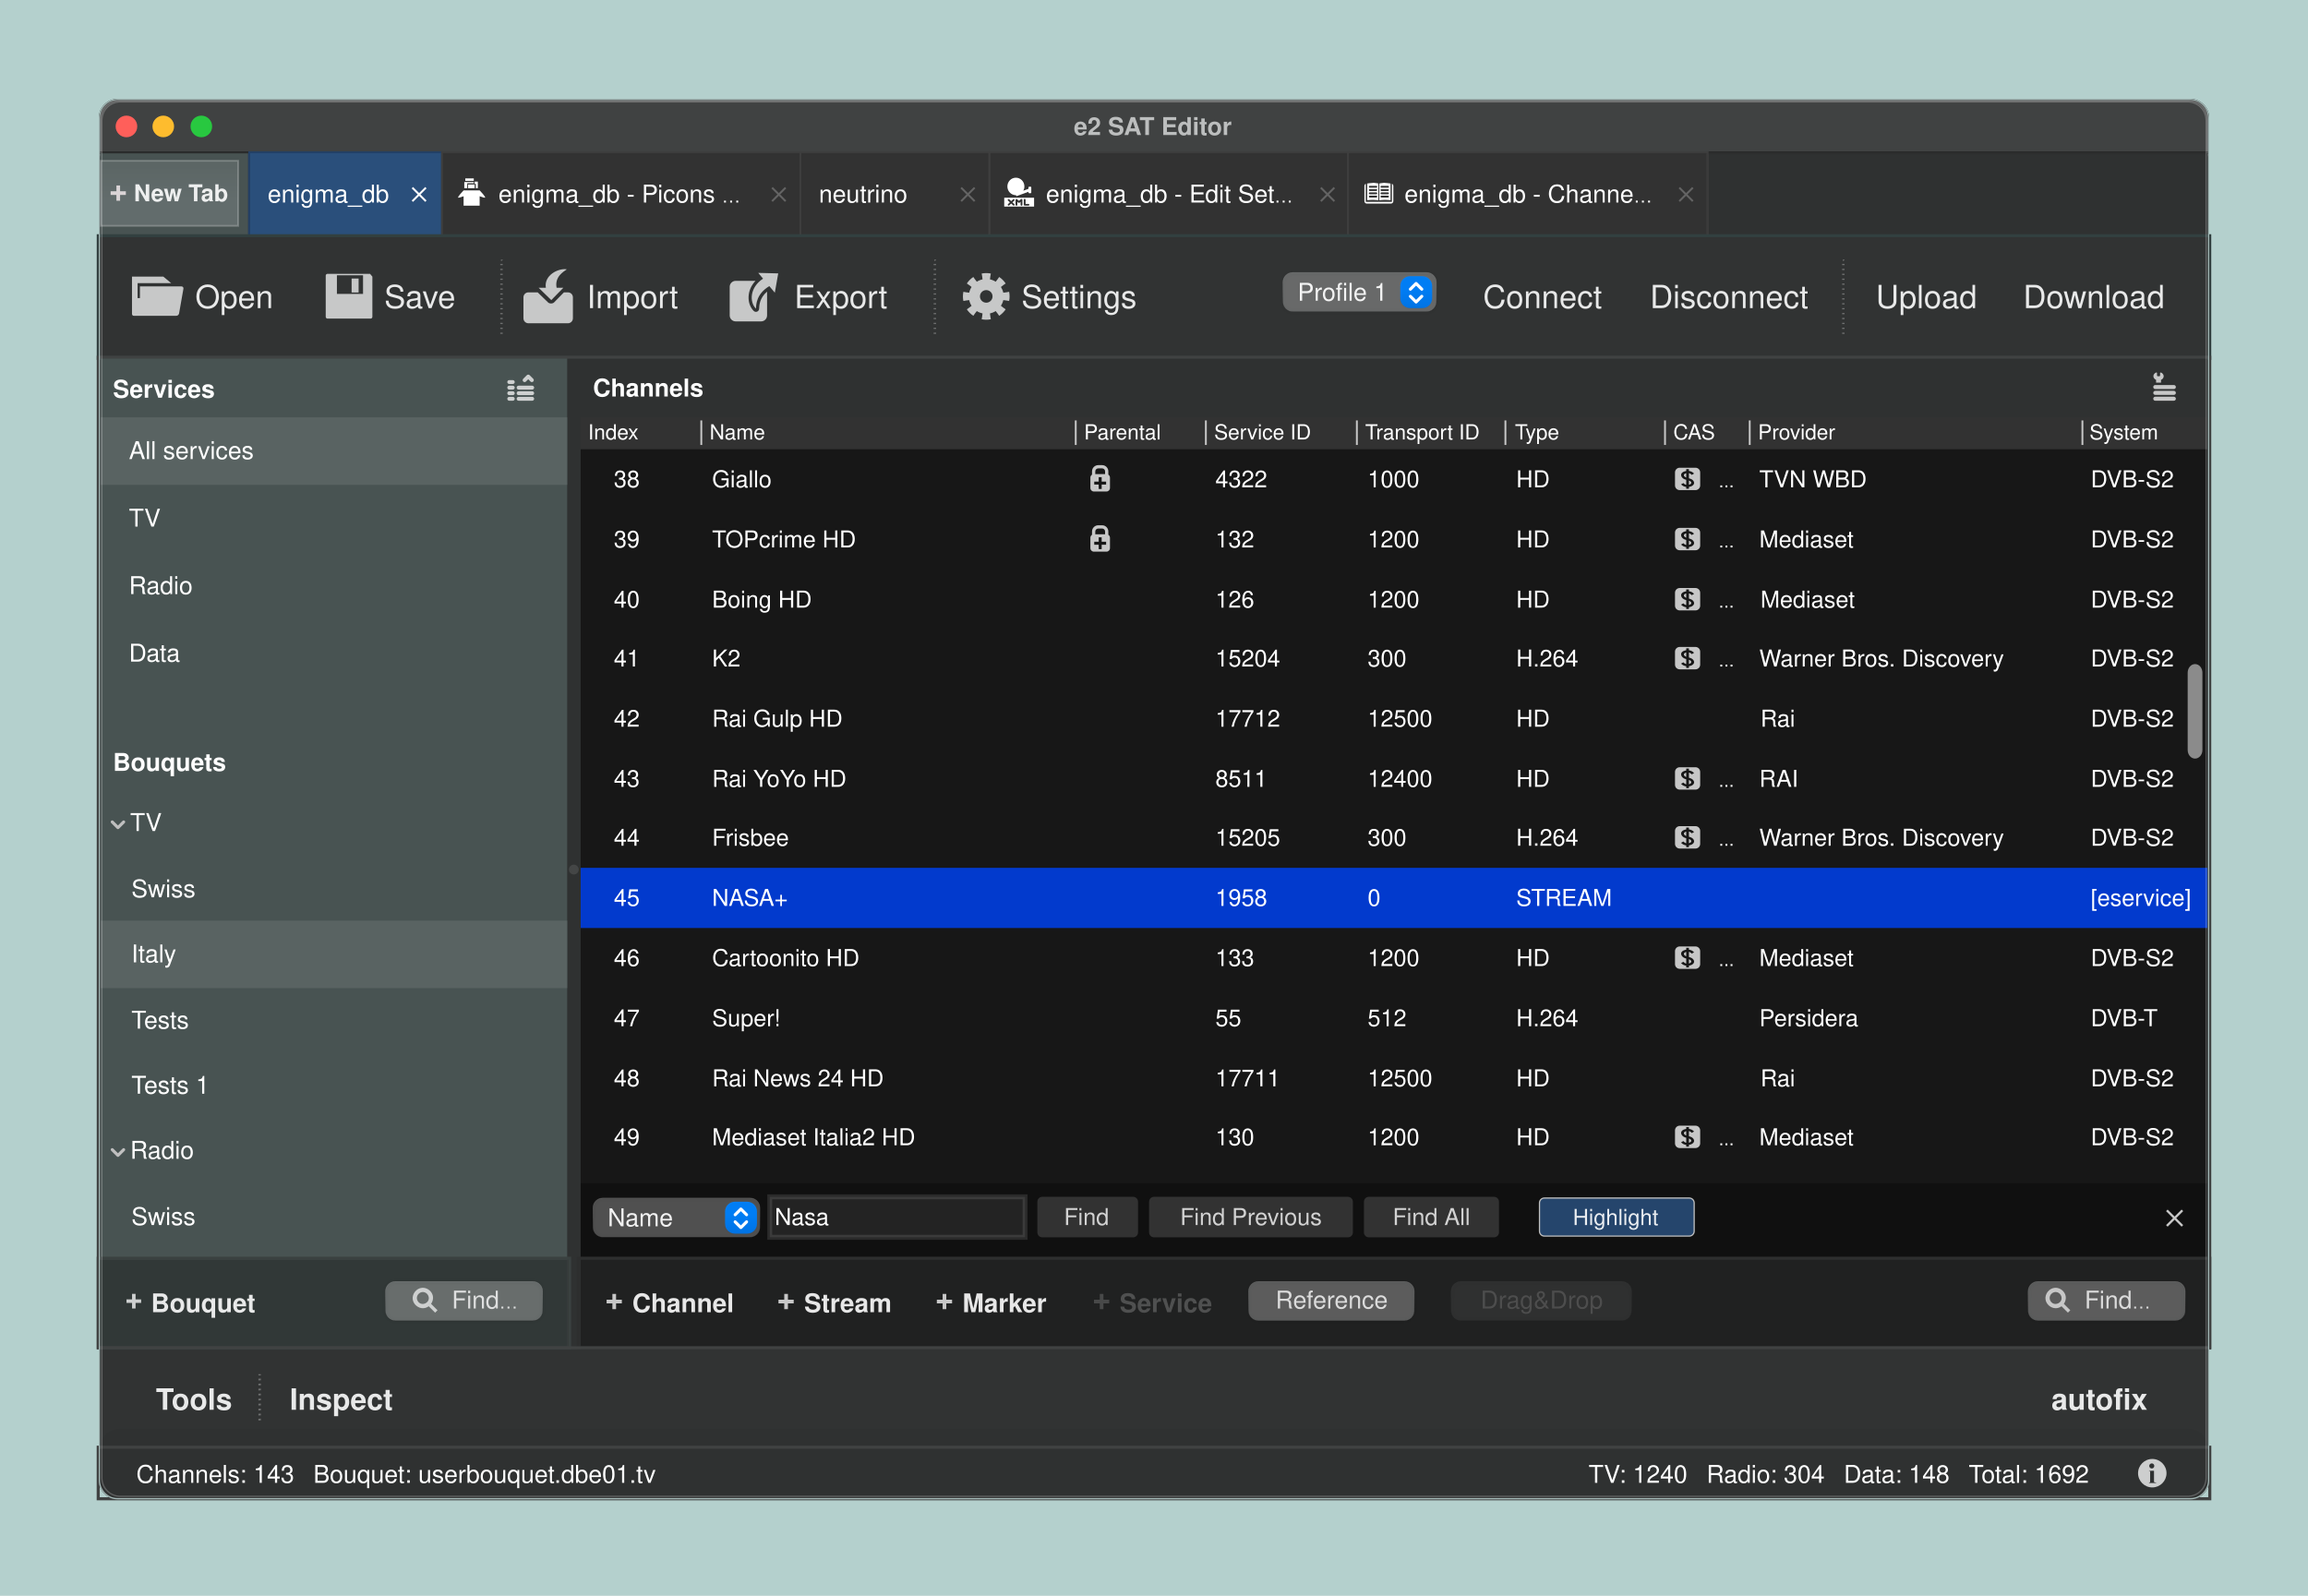
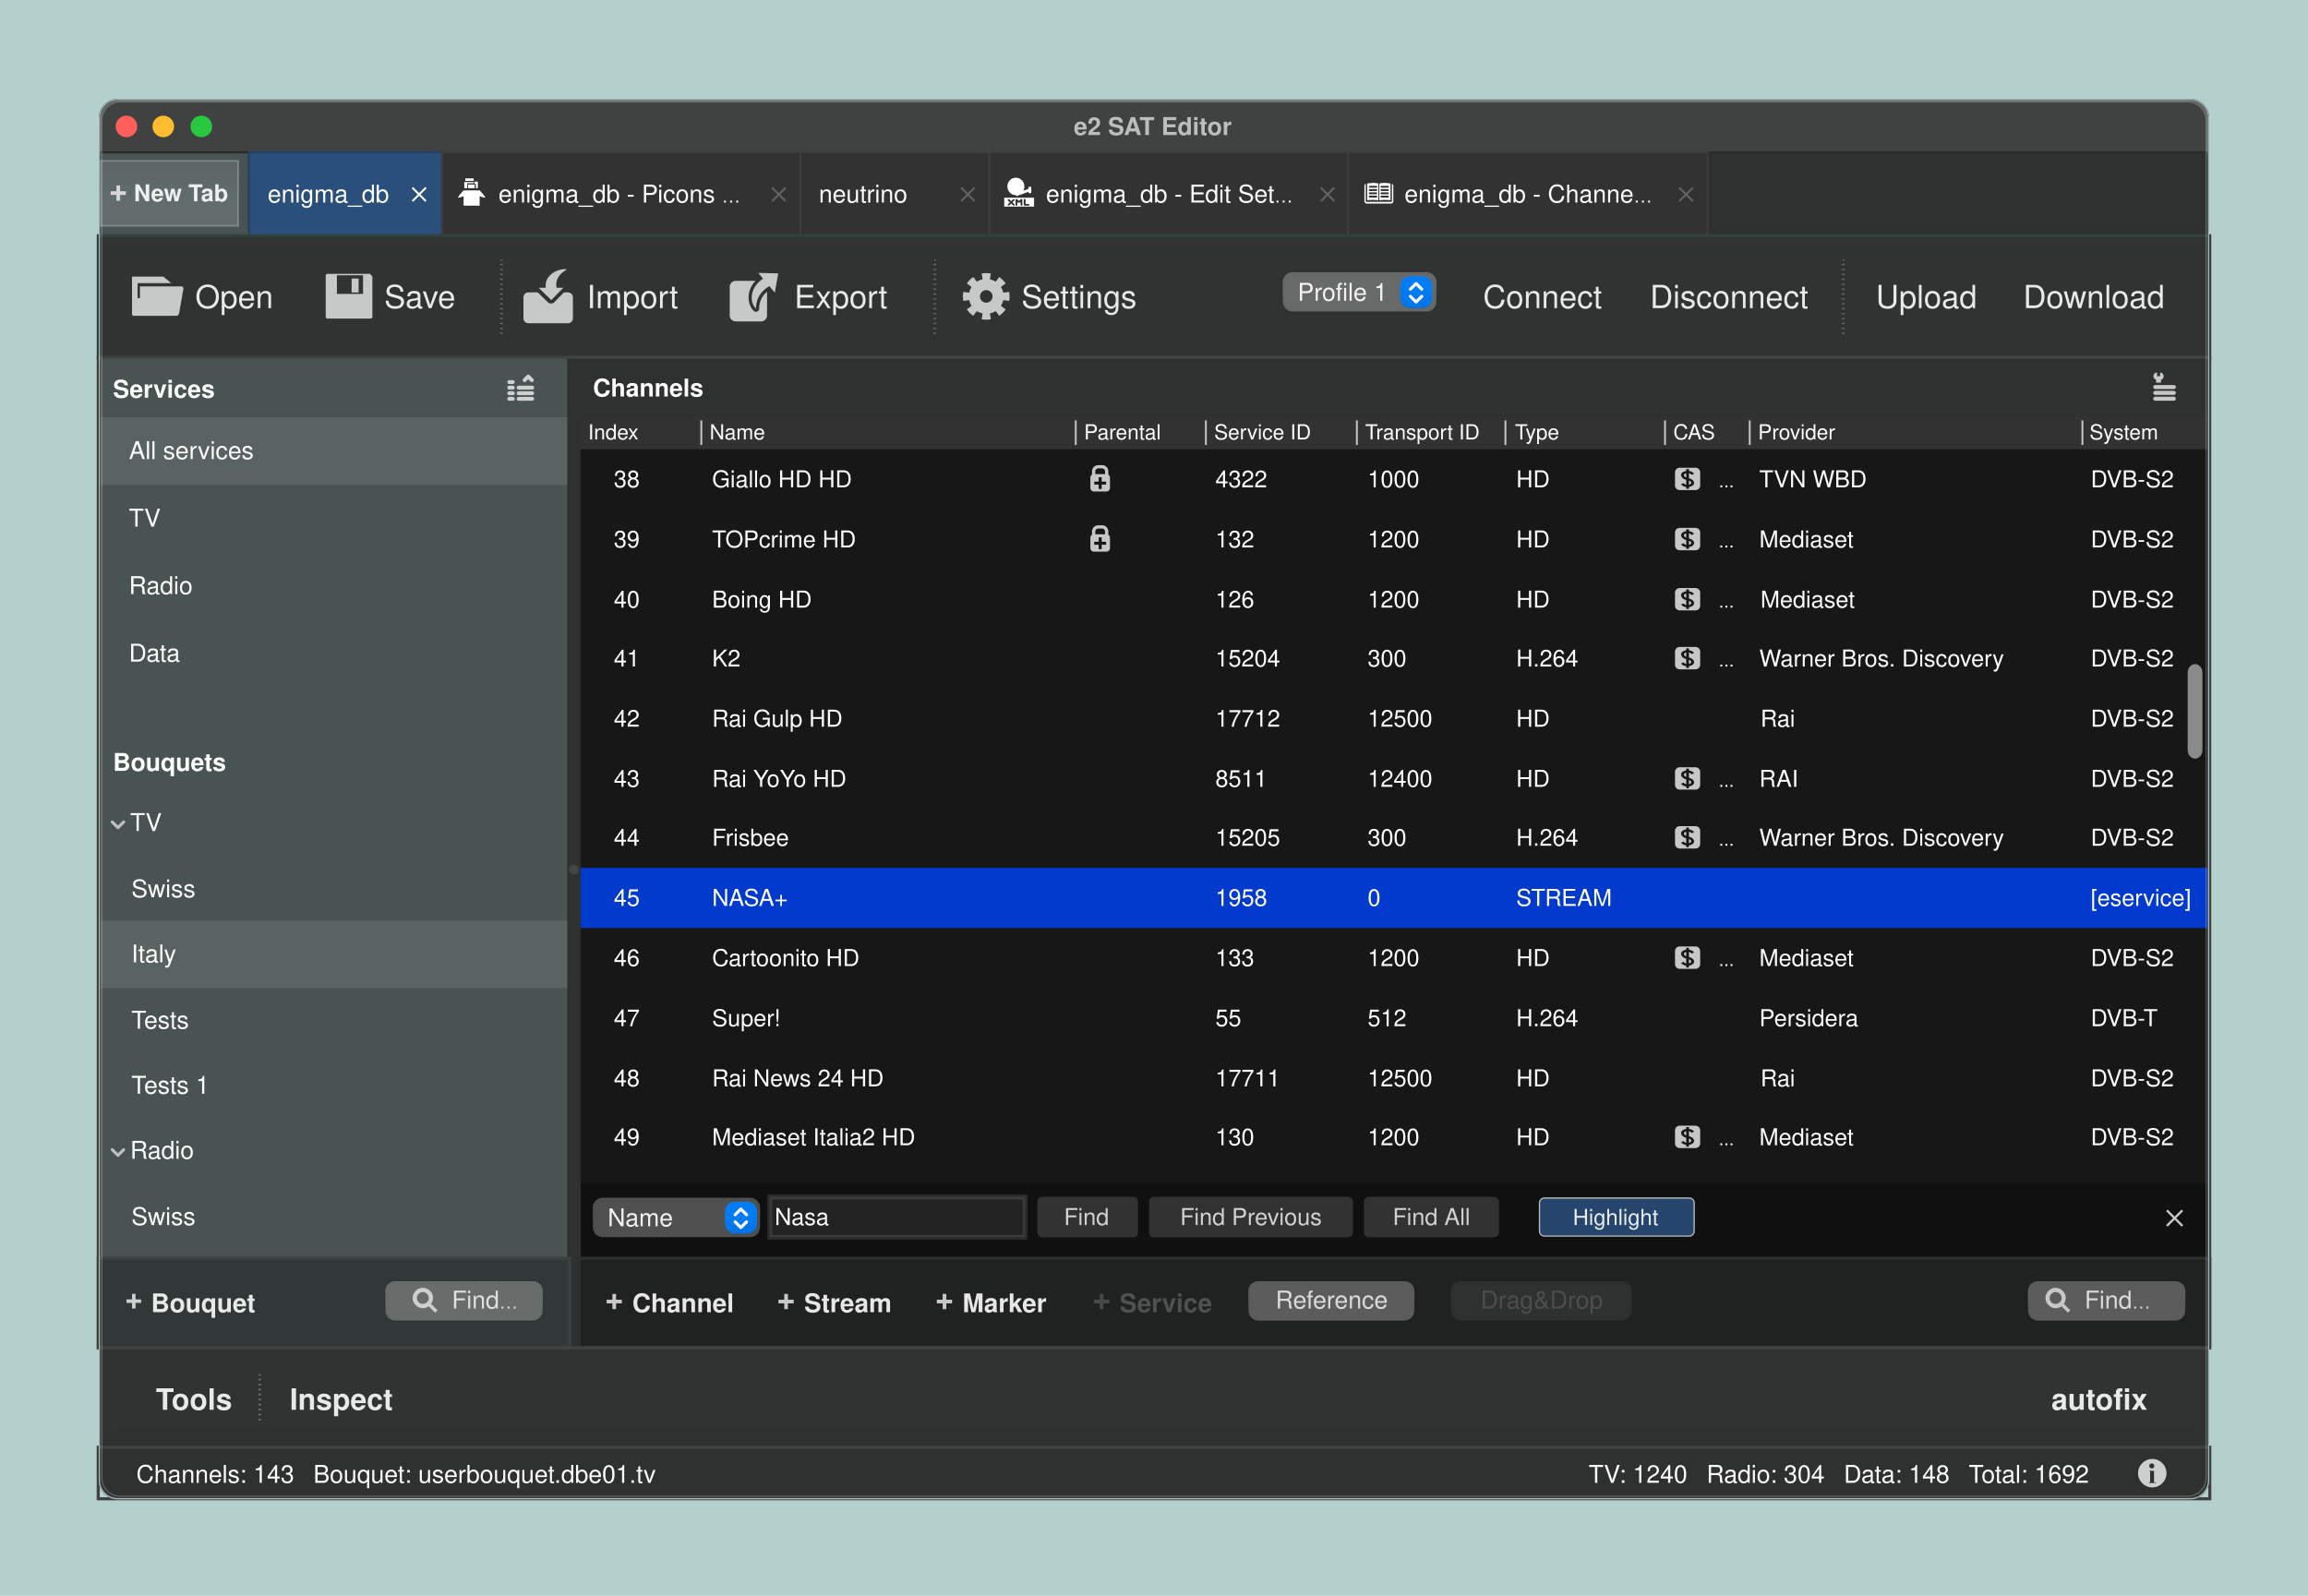
<svg xmlns="http://www.w3.org/2000/svg" viewBox="0 0 1880 1300" style="pointer-events:none;user-select:none">
  <defs>
    <symbol id="aad">
      <path d="M37.75 37.75h18.127v-11.5h-18.127c0 0 0-18.127 0-18.127h-11.5v18.127c0 0-18.127 0-18.127 0v11.5h18.127c0 0 0 18.127 0 18.127h11.5v-18.127z" />
    </symbol>
    <symbol id="cbw">
      <path d="M60 14.973l-3-0.522v35.716c-3.141-0.28-8.021-0.667-11-0.667-0.95 0-2.094 0.039-3.312 0.102-0.962 0.036-2.014 0.106-3.059 0.191-2.678 0.191-5.264 0.428-6.629 0.559v-35.901c0 0 6.61-1.451 9.963-1.451 4 0 14.037 1.451 14.037 1.451l3.001 0.522c1.769 0.819 2.999 2.61 2.999 4.687v32.68c0 2.848-2.312 5.16-5.16 5.16h-51.68c-2.848 0-5.16-2.312-5.16-5.16v-32.68c0-2.077 1.23-3.869 3-4.687l3-0.522c0 0 10.037-1.451 14.037-1.451 3.353 0 9.963 1.451 9.963 1.451v35.901c-1.366-0.131-3.951-0.368-6.629-0.559-1.045-0.085-2.097-0.155-3.059-0.191-1.218-0.063-2.362-0.102-3.312-0.102-2.979 0-7.859 0.387-11 0.667v-35.716l-3 0.522v38.765h56v-38.765zM28.5 42.5c0-1.104-0.896-2-2-2h-14c-1.104 0-2 0.896-2 2s0.896 2 2 2h14c1.104 0 2-0.896 2-2zM53.5 42.5c0-1.104-0.896-2-2-2h-14c-1.104 0-2 0.896-2 2s0.896 2 2 2h14c1.104 0 2-0.896 2-2zM28.5 35.5c0-1.104-0.896-2-2-2h-14c-1.104 0-2 0.896-2 2s0.896 2 2 2h14c1.104 0 2-0.896 2-2zM53.5 35.5c0-1.104-0.896-2-2-2h-14c-1.104 0-2 0.896-2 2s0.896 2 2 2h14c1.104 0 2-0.896 2-2zM28.5 28.5c0-1.104-0.896-2-2-2h-14c-1.104 0-2 0.896-2 2s0.896 2 2 2h14c1.104 0 2-0.896 2-2zM53.5 28.5c0-1.104-0.896-2-2-2h-14c-1.104 0-2 0.896-2 2s0.896 2 2 2h14c1.104 0 2-0.896 2-2zM28.5 21.5c0-1.104-0.896-2-2-2h-14c-1.104 0-2 0.896-2 2s0.896 2 2 2h14c1.104 0 2-0.896 2-2zM53.5 21.5c0-1.104-0.896-2-2-2h-14c-1.104 0-2 0.896-2 2s0.896 2 2 2h14c1.104 0 2-0.896 2-2z" />
    </symbol>
    <symbol id="cce">
      <path d="M62.328 7.276l-5.604-5.604-24.724 24.724c0 0-24.724-24.724-24.724-24.724l-5.604 5.604 24.724 24.724c0 0-24.724 24.724-24.724 24.724l5.604 5.604 24.724-24.724c0 0 24.724 24.724 24.724 24.724l5.604-5.604-24.724-24.724c0 0 24.724-24.724 24.724-24.724z" />
    </symbol>
    <symbol id="cdd">
      <path d="M11.087 56c-5.563 0-10.080-4.517-10.080-10.080v-27.84c0-5.563 4.517-10.080 10.080-10.080h33.84c5.564 0 10.080 4.517 10.080 10.080v27.84c0 5.52-4.446 10.009-9.95 10.079l-33.97 0.001zM30.853 14.994v-4.013h-5.793v4.048c-4.2 0.556-8.106 2.261-9.955 5.037-3.005 4.512 0.906 10.812 7.19 12.99 0.768 0.266 1.722 0.512 2.765 0.768v10.901c-2.614-0.587-4.538-2.424-6.16-3.803l-4.893 2.788 2.091 1.821c2.411 2.055 5.421 3.271 8.962 3.703v3.747h5.793v-3.783c8.228-1.147 14.043-6.861 9.643-12.981-0.763-1.061-1.821-2.027-2.998-2.881-1.734-1.258-4.155-1.986-6.645-2.64v-11.197c2.638 0.575 4.575 2.426 6.207 3.814l4.893-2.788-2.091-1.822c-2.421-2.064-5.447-3.281-9.009-3.709zM30.853 35.422v9.077c3.644-0.894 6.321-3.13 4.366-6.219-0.805-1.273-2.452-2.167-4.366-2.858zM25.060 19.742c-3.624 0.903-6.23 3.15-4.321 6.246 0.873 1.416 2.441 2.336 4.321 3.044v-9.29z" />
    </symbol>
    <symbol id="fet">
      <path d="M56.256 31.057h-42.438c-7.074 0-12.818 5.744-12.818 12.818v61.295c0 7.074 5.744 12.818 12.818 12.818h54.476c7.075 0 12.818-5.744 12.818-12.818v-51.051c-16.616 14.040-16.649 30.281-17.025 36.965-0.151 2.687-1.869 5.034-4.385 5.99s-5.359 0.343-7.257-1.565c-14.421-14.502-16.181-43.133 3.811-64.452zM57.293 90.694c-14.624-14.705-13.039-45.988 15.234-64.344l-10.365-12.362 42.838 1.084-7.263 41.344-11.808-14.082c-28.127 16.992-28.15 39.728-28.636 48.36z" />
    </symbol>
    <symbol id="fft">
      <path d="M87.8 55.714h8.488c5.912 0 10.712 4.753 10.712 10.606v45.074c0 5.854-4.8 10.606-10.712 10.606h-84.576c-5.912 0-10.712-4.752-10.712-10.606v-45.074c0-5.853 4.8-10.606 10.712-10.606h19.788l22.5 21.827c1.413 1.374 4.32 2.133 6.3 2.109 1.98-0.023 4.821-0.828 6.2-2.236l21.3-21.7zM93.982 6.385c-17.881-3.082-49.582 12.531-44.921 39.525h-15.517l27.127 26.376 25.847-26.376h-14.41c-4.833-24.162 15.844-35.121 21.874-39.525z" />
    </symbol>
    <symbol id="fgo">
      <path d="M32 62.5c-16.833 0-30.5-13.667-30.5-30.5s13.667-30.5 30.5-30.5v9.611c-0.352-0.073-0.717-0.111-1.090-0.111-2.99 0-5.42 2.43-5.42 5.41 0 2.99 2.43 5.42 5.42 5.42 0.373 0 0.738-0.038 1.090-0.111v5.111l-7.44 0.18 2.82 1.23v22.7l-2.82 2.060h7.44v9.5zM32 11.111v-9.611c16.833 0 30.5 13.667 30.5 30.5s-13.667 30.5-30.5 30.5v-9.5h9.46l-5.76-2.060v-24.2l-3.7 0.090v-5.111c2.46-0.506 4.32-2.693 4.32-5.309 0-2.607-1.86-4.793-4.32-5.299z" />
    </symbol>
    <symbol id="fhn">
      <path d="M21 42.973h89.077c2.783 0 4.643 2.26 4.153 5.042l-9.34 52.943c-0.491 2.783-3.149 5.042-5.932 5.042h-91.118c-2.119 0-3.84-1.721-3.84-3.84v-80.16h67.2l16.8 14h-72v32h5v-25.027z" />
    </symbol>
    <symbol id="fie">
      <path d="M114 22v86.16c0 2.119-1.721 3.84-3.84 3.84h-92.32c-2.119 0-3.84-1.721-3.84-3.84v-88.32c0-2.119 1.721-3.84 3.84-3.84h91.16l5 6zM94 59.014v-40h-56v40h56zM84.5 26v30h-15v-30h15z" />
    </symbol>
    <symbol id="lju">
      <path d="M56.25 57.423c0-2.388-1.939-4.327-4.327-4.327h-39.846c-2.388 0-4.327 1.939-4.327 4.327s1.939 4.327 4.327 4.327c0 0 39.846 0 39.846 0 2.388 0 4.327-1.939 4.327-4.327zM56.25 44.903c0-2.389-1.939-4.328-4.327-4.328h-39.846c-2.388 0-4.327 1.939-4.327 4.328 0 2.388 1.939 4.327 4.327 4.327 0 0 39.846 0 39.846 0 2.388 0 4.327-1.939 4.327-4.327zM56.25 32.382c0-2.388-1.939-4.327-4.327-4.327h-39.846c-2.388 0-4.327 1.939-4.327 4.327s1.939 4.327 4.327 4.327h39.846c2.388 0 4.327-1.939 4.327-4.327zM13.803 19.471v3.446h10.579v-5.844c0.837-0.373 1.624-0.848 2.343-1.41 2.237-1.745 3.347-4.068 3.371-6.392s-1.039-4.671-3.239-6.471v0c-0.887-0.725-1.951-1.273-3.024-1.702l-1.372 0.918-0.062 6.154c-0.003 0.286-0.167 0.503-0.402 0.659-0.376 0.249-0.899 0.364-1.472 0.364h-2.85c-0.565-0.008-1.082-0.142-1.452-0.406-0.242-0.173-0.413-0.406-0.41-0.702 0 0 0.062-6.155 0.062-6.155l-1.348-0.947c-1.083 0.403-2.158 0.924-3.060 1.628-2.237 1.746-3.347 4.068-3.371 6.392-0.023 2.323 1.039 4.671 3.239 6.471 0.725 0.593 1.567 1.067 2.437 1.454 0.016 0.617 0.026 1.607 0.031 2.543z" />
    </symbol>
    <symbol id="pkw">
      <path d="M14.762 29.23h34.49c0 0 13.928 14.478 11.463 15.596-1.067 0.483-6.127-1.117-11.524-3.087v20.261h-34.389v-20.253c-5.389 1.967-10.437 3.562-11.502 3.079-2.465-1.118 11.462-15.596 11.462-15.596zM36.774 11.359h-20.475v13.19h6.364v-10.552h14.111v-2.638zM38.538 16.635h-14.111v7.914h14.111v-7.914zM45.299 10.4v14.149h-4.283v-9.233h-2.478v-4.916h6.761zM36.632 3.482h-18.173v5.276h18.173v-5.276z" />
    </symbol>
    <symbol id="slh">
      <path d="M40.023 45.152c-3.477 2.591-7.729 4.192-12.407 4.221-10.406 0.066-20.276-8.26-21.806-18.699-1.731-11.814 7.58-24.164 20.12-25.040 0.561-0.039 1.124-0.055 1.686-0.053 10 0.095 19.38 7.75 21.337 17.619 1.156 5.829-0.437 11.92-3.87 16.758l13.82 13.819-5.128 5.128-13.752-13.753zM27.395 14.645c-6.236 0.060-12 5.17-12.677 11.431-0.588 5.436 2.691 11.076 7.773 13.229 6.62 2.806 15.346-1.167 17.352-8.391 2.055-7.404-3.759-16.031-12.032-16.265-0.139-0.003-0.278-0.004-0.416-0.004z" />
    </symbol>
    <symbol id="smt">
      <path d="M18.504 59c-4.142 0-7.504-3.362-7.504-7.504v-22.326c0-2.67 1.397-5.016 3.5-6.346v-7.052c0-7.368 5.982-13.351 13.351-13.351h8.298c7.369 0 13.351 5.983 13.351 13.351v7.052c2.103 1.33 3.5 3.676 3.5 6.346v22.326c0 4.109-3.31 7.452-7.407 7.503l-27.089 0.001zM44.728 37.712h-9.528v-9.528h-6.4v9.528h-9.528v6.4h9.528v9.528h6.4v-9.528h9.528v-6.4zM42.5 15.772c0-3.505-2.846-6.351-6.351-6.351h-8.298c-3.505 0-6.351 2.846-6.351 6.351v5.895h21v-5.895z" />
    </symbol>
    <symbol id="snu">
      <path d="M19.144 57.582c0-2.301-1.868-4.169-4.169-4.169 0 0-7.557 0-7.557 0-2.3 0-4.168 1.868-4.168 4.169s1.868 4.168 4.168 4.168c0 0 7.557 0 7.557 0 2.301 0 4.169-1.868 4.169-4.168zM60.75 57.582c0-2.301-1.868-4.169-4.168-4.169 0 0-29.147 0-29.147 0-2.301 0-4.169 1.868-4.169 4.169s1.868 4.168 4.169 4.168c0 0 29.147 0 29.147 0 2.3 0 4.168-1.868 4.168-4.168zM19.144 45.617c0-2.301-1.868-4.169-4.169-4.169h-7.557c-2.3 0-4.168 1.868-4.168 4.169s1.868 4.168 4.168 4.168h7.557c2.301 0 4.169-1.867 4.169-4.168zM60.75 45.617c0-2.301-1.868-4.169-4.168-4.169h-29.147c-2.301 0-4.169 1.868-4.169 4.169s1.868 4.168 4.169 4.168h29.147c2.3 0 4.168-1.867 4.168-4.168zM19.144 33.652c0-2.3-1.868-4.168-4.169-4.168 0 0-7.557 0-7.557 0-2.3 0-4.168 1.868-4.168 4.168 0 2.301 1.868 4.169 4.168 4.169 0 0 7.557 0 7.557 0 2.301 0 4.169-1.868 4.169-4.169zM60.75 33.652c0-2.3-1.868-4.168-4.168-4.168 0 0-29.147 0-29.147 0-2.301 0-4.169 1.868-4.169 4.168 0 2.301 1.868 4.169 4.169 4.169 0 0 29.147 0 29.147 0 2.3 0 4.168-1.868 4.168-4.169zM19.144 21.688c0-2.301-1.868-4.169-4.169-4.169 0 0-7.557 0-7.557 0-2.3 0-4.168 1.868-4.168 4.169 0 2.3 1.868 4.168 4.168 4.168 0 0 7.557 0 7.557 0 2.301 0 4.169-1.868 4.169-4.168zM48.088 15.692l4.859 4.858c1.614 1.614 4.234 1.614 5.848 0 1.613-1.613 1.613-4.234 0-5.847 0 0-7.711-7.711-7.711-7.711-0.825-0.825-1.914-1.228-2.996-1.21-1.082-0.018-2.17 0.385-2.995 1.21 0 0-7.711 7.711-7.711 7.711-1.614 1.613-1.614 4.234 0 5.847s4.234 1.614 5.847 0l4.859-4.858z" />
    </symbol>
    <symbol id="sos">
      <path d="M73.934 15.359c-6.491-1.302-13.177-1.302-19.668 0 0.828 4.128 1.452 8.287 1.871 12.477-4.352 0.948-8.5 2.666-12.249 5.073-2.666-3.259-5.165-6.641-7.499-10.146-5.511 3.67-10.238 8.397-13.908 13.908 3.505 2.334 6.887 4.834 10.146 7.499-2.407 3.749-4.125 7.897-5.073 12.249-4.19-0.419-8.349-1.043-12.477-1.871-1.303 6.491-1.303 13.177 0 19.668 4.128-0.828 8.287-1.452 12.477-1.871 0.948 4.352 2.666 8.501 5.073 12.249-3.259 2.666-6.641 5.165-10.146 7.499 3.67 5.511 8.397 10.238 13.908 13.908 2.334-3.505 4.833-6.887 7.499-10.146 3.749 2.407 7.897 4.125 12.249 5.074-0.419 4.189-1.043 8.348-1.871 12.476 6.491 1.303 13.177 1.303 19.668 0-0.828-4.128-1.452-8.287-1.871-12.476 4.352-0.949 8.5-2.667 12.249-5.074 2.666 3.259 5.165 6.641 7.499 10.146 5.511-3.67 10.238-8.397 13.908-13.908-3.505-2.334-6.887-4.833-10.146-7.499 2.407-3.748 4.125-7.897 5.073-12.249 4.19 0.419 8.349 1.043 12.477 1.871 1.303-6.491 1.303-13.177 0-19.668-4.128 0.828-8.287 1.452-12.477 1.871-0.948-4.352-2.666-8.5-5.073-12.249 3.259-2.665 6.641-5.165 10.146-7.499-3.67-5.511-8.397-10.238-13.908-13.908-2.334 3.505-4.833 6.887-7.499 10.146-3.749-2.407-7.897-4.125-12.249-5.073 0.419-4.19 1.043-8.349 1.871-12.477zM64.1 50.882c7.451 0 13.5 6.049 13.5 13.5s-6.049 13.5-13.5 13.5c-7.451 0-13.5-6.049-13.5-13.5s6.049-13.5 13.5-13.5z" />
    </symbol>
    <symbol id="tpw">
      <path d="M64 64v-19h-64v19h64zM38.975 58.253l0.001 1.834c0.001 1.076-0.872 1.949-1.947 1.949s-1.949-0.873-1.95-1.949l-0.002-6.41-1.968 1.774c-0.407 0.367-0.947 0.542-1.48 0.524-0.533 0.018-1.073-0.157-1.48-0.524l-1.968-1.774-0.003 6.41c0 1.076-0.874 1.949-1.949 1.949s-1.948-0.873-1.948-1.949l0.002-5.24h-6.669l4.099 3.89c0.751 0.713 0.751 1.869 0.002 2.581-0.75 0.711-1.968 0.71-2.719-0.002l-4.104-3.895-4.104 3.895c-0.751 0.712-1.969 0.713-2.719 0.002-0.75-0.712-0.749-1.868 0.002-2.581l4.104-3.895-4.104-3.895c-0.751-0.712-0.752-1.868-0.002-2.58s1.968-0.711 2.719 0.002l4.104 3.895 4.104-3.895c0.751-0.713 1.969-0.713 2.719-0.002 0.749 0.712 0.749 1.868-0.002 2.58l-4.099 3.89h6.669l0.002-5.24c0-0.024 0.001-0.048 0.002-0.072-0.031-0.488 0.159-0.985 0.571-1.356 0.276-0.249 0.614-0.408 0.97-0.477 0.131-0.028 0.267-0.043 0.406-0.043 0.058 0 0.115 0.002 0.172 0.007 0.454 0.033 0.899 0.206 1.247 0.52l3.976 3.583 3.975-3.583c0.348-0.314 0.793-0.487 1.248-0.52 0.056-0.005 0.114-0.007 0.171-0.007 0.14 0 0.276 0.015 0.407 0.043 0.356 0.069 0.694 0.228 0.97 0.477 0.412 0.371 0.602 0.868 0.571 1.356 0.001 0.024 0.001 0.048 0.001 0.072l0.003 8.646h2.912l0.003-8.83c0-1.076 0.874-1.949 1.949-1.949s1.948 0.873 1.948 1.949l-0.004 8.839 6.372 0.002c0.993 0.001 1.798 0.807 1.798 1.799 0 0.993-0.805 1.798-1.798 1.798l-8.471-0.003c-0.992 0-1.798-0.806-1.798-1.799l0.001-1.796h-2.912zM25.286 39.498c-0.095 0.001-0.19 0.002-0.286 0.002-10.072 0-18.25-8.402-18.25-18.75s8.178-18.75 18.25-18.75c10.072 0 18.25 8.402 18.25 18.75 0 3.307-0.835 6.416-2.301 9.115l11.051-4.023v-3.071c0-0.828 0.672-1.5 1.5-1.5h3c0.828 0 1.5 0.672 1.5 1.5v11c0 0.828-0.672 1.5-1.5 1.5h-3c-0.828 0-1.5-0.672-1.5-1.5v-1.543l-25.926 9.436-0.788-2.166z" />
    </symbol>
    <symbol id="aqm">
      <path d="M32 13.243c-1.668 0-3.336 0.635-4.608 1.907l-24.485 24.485c-2.543 2.543-2.543 6.672 0 9.215s6.672 2.543 9.215 0l19.878-19.878 19.878 19.878c2.543 2.543 6.672 2.543 9.215 0s2.543-6.672 0-9.215l-24.485-24.485c-1.272-1.272-2.94-1.907-4.608-1.907z" />
    </symbol>
    <linearGradient id="brm" x1="0" y1="0" x2="0" y2="1">
      <stop offset="0" style="stop-color:#5b6564" />
      <stop offset="0.6" style="stop-color:#626c6c" />
    </linearGradient>
    <linearGradient id="bsm" x1="0" y1="0" x2="0" y2="1">
      <stop offset="0" style="stop-color:#fff;stop-opacity:0.19" />
      <stop offset="1" style="stop-color:#000;stop-opacity:0.34" />
    </linearGradient>
    <linearGradient id="btm" x1="0" y1="0" x2="0" y2="1">
      <stop offset="0.4" style="stop-color:#007df4" />
      <stop offset="1" style="stop-color:#0073e4" />
    </linearGradient>
    <filter id="bum" color-interpolation-filters="sRGB">
      <feDropShadow dx="0" dy="1.5" stdDeviation="1" flood-opacity="0.25" />
      <feDropShadow dx="0" dy="0" stdDeviation="2.2" flood-opacity="0.3" />
    </filter>
  </defs>
  <rect x="0" y="0" width="1880" height="1300" style="fill:#b4d0cd" />
  <g style="font-family:'Helvetica Neue',sans-serif-light,Helvetica,sans-serif">
    <rect x="81" y="81" width="1718" height="1140" rx="15" style="fill:#313333;stroke:#191919;stroke-width:1px" />
    <rect x="82" y="82" width="1716" height="57" rx="15" style="fill:#404242;stroke:#787979;stroke-width:1px;clip-path:inset(0px 0px 15px)" />
    <rect x="81" y="124" width="1718" height="1" style="fill:none;stroke:#000;stroke-opacity:0.89;stroke-width:0.5px" />
    <text x="82" y="82" dx="857" dy="28" text-anchor="middle" style="font-family:'Helvetica Neue',Helvetica,sans-serif;font-weight:bold;font-size:20px;fill:#bcbebe">e2 SAT Editor</text>
    <ellipse cx="103" cy="103" rx="8.8" style="fill:#ff5f5a;stroke:none;stroke-opacity:0.1" />
    <ellipse cx="133" cy="103" rx="8.8" style="fill:#febc2e;stroke:none;stroke-opacity:0.1" />
    <ellipse cx="164" cy="103" rx="8.8" style="fill:#28c840;stroke:none;stroke-opacity:0.1" />
    <rect x="82" y="125" width="1716" height="67" style="fill:#2f3131" />
    <rect x="82" y="125" width="120" height="67" style="fill:#485352" />
    <rect x="82" y="131" width="112" height="53" rx="0" style="fill:url(#brm);stroke:#fff;stroke-opacity:0.23;stroke-width:1.5px" />
    <g transform="matrix(0.26,0,0,0.26,88,149)">
      <use href="#aad" style="fill:#dad4d6" />
    </g>
    <text x="82" y="131" dx="27" dy="33" style="font-weight:bold;font-size:19px;fill:#fff;fill-opacity:0.89">New Tab</text>
    <rect x="202" y="125" width="1" height="67" style="fill:#3a5165" />
    <rect x="203" y="124" width="157" height="69" style="fill:#2a4f7b;stroke:#234065;stroke-width:1.5px;clip-path:inset(2px 0 1px)" />
    <text x="203" y="124" dx="15" dy="41" style="font-size:20px;fill:#fff">enigma_db</text>
    <g transform="matrix(0.2,0,0,0.2,335,152)">
      <use href="#cce" style="fill:#fff" />
    </g>
    <rect x="360" y="124" width="292" height="69" style="fill:#323232;stroke:#3e3e3e;stroke-width:1.5px;clip-path:inset(2px 0 1px)" />
    <g transform="matrix(0.38,0,0,0.38,372,144)">
      <use href="#pkw" style="fill:#fff" />
    </g>
    <text x="360" y="124" dx="46" dy="41" style="font-size:20px;fill:#fff">enigma_db - Picons <tspan style="font-size:15px">…</tspan>
    </text>
    <g transform="matrix(0.2,0,0,0.2,628,152)">
      <use href="#cce" style="fill:#646464" />
    </g>
    <rect x="652" y="124" width="154" height="69" style="fill:#323232;stroke:#3e3e3e;stroke-width:1.5px;clip-path:inset(2px 0 1px)" />
    <text x="652" y="124" dx="15" dy="41" style="font-size:20px;fill:#fff">neutrino</text>
    <g transform="matrix(0.2,0,0,0.2,782,152)">
      <use href="#cce" style="fill:#646464" />
    </g>
    <rect x="806" y="124" width="292" height="69" style="fill:#323232;stroke:#3e3e3e;stroke-width:1.5px;clip-path:inset(2px 0 1px)" />
    <g transform="matrix(0.38,0,0,0.38,818,144)">
      <use href="#tpw" style="fill:#fff" />
    </g>
    <text x="806" y="124" dx="46" dy="41" style="font-size:20px;fill:#fff">enigma_db - Edit Set<tspan style="font-size:15px">…</tspan>
    </text>
    <g transform="matrix(0.2,0,0,0.2,1075,152)">
      <use href="#cce" style="fill:#646464" />
    </g>
    <rect x="1098" y="124" width="293" height="69" style="fill:#323232;stroke:#3e3e3e;stroke-width:1.5px;clip-path:inset(2px 0 1px)" />
    <g transform="matrix(0.38,0,0,0.38,1111,144)">
      <use href="#cbw" style="fill:#fff" />
    </g>
    <text x="1098" y="124" dx="46" dy="41" style="font-size:20px;fill:#fff">enigma_db - Channe<tspan style="font-size:15px">…</tspan>
    </text>
    <g transform="matrix(0.2,0,0,0.2,1367,152)">
      <use href="#cce" style="fill:#646464" />
    </g>
    <rect x="1390" y="125" width="1" height="67" style="fill:#3a3a3a" />
    <rect x="82" y="192" width="1716" height="100" style="fill:#313333" />
    <g transform="matrix(0.38,0,0,0.38,106,217)">
      <use href="#fhn" style="fill:#c7c8c8" />
    </g>
    <text x="90" y="192" dx="69" dy="59" style="font-size:26px;fill:#fff;fill-opacity:0.89;text-shadow:0 0.5px 1px #090909">Open</text>
    <g transform="matrix(0.38,0,0,0.38,260,217)">
      <use href="#fie" style="fill:#c7c8c8" />
    </g>
    <text x="244" y="192" dx="69" dy="59" style="font-size:26px;fill:#fff;fill-opacity:0.89;text-shadow:0 0.5px 1px #090909">Save</text>
    <rect x="408" y="212" width="1" height="61" style="fill:none;stroke:#fff;stroke-opacity:0.3;stroke-dasharray:1px,3px" />
    <g transform="matrix(0.38,0,0,0.38,426,217)">
      <use href="#fft" style="fill:#c7c8c8" />
    </g>
    <text x="409" y="192" dx="69" dy="59" style="font-size:26px;fill:#fff;fill-opacity:0.89;text-shadow:0 0.5px 1px #090909">Import</text>
    <g transform="matrix(0.38,0,0,0.38,594,217)">
      <use href="#fet" style="fill:#c7c8c8" />
    </g>
    <text x="578" y="192" dx="69" dy="59" style="font-size:26px;fill:#fff;fill-opacity:0.89;text-shadow:0 0.5px 1px #090909">Export</text>
    <rect x="761" y="212" width="1" height="61" style="fill:none;stroke:#fff;stroke-opacity:0.3;stroke-dasharray:1px,3px" />
    <g transform="matrix(0.38,0,0,0.38,779,217)">
      <use href="#sos" style="fill:#c7c8c8" />
    </g>
    <text x="763" y="192" dx="69" dy="59" style="font-size:26px;fill:#fff;fill-opacity:0.89;text-shadow:0 0.5px 1px #090909">Settings</text>
    <rect x="1045" y="222" width="125" height="32" rx="8" style="fill:#fff;fill-opacity:0.24;stroke:url(#bsm);stroke-width:0.4px;filter:url(#bum)" />
    <rect x="1140.6" y="225" width="26" height="26" rx="8" style="fill:url(#btm);stroke:url(#bsm);stroke-opacity:0.06;stroke-width:2px" />
    <g transform="matrix(0.19,0,0,0.19,1147.4,227.2)">
      <use href="#aqm" style="fill:#fff" />
    </g>
    <g transform="matrix(0.19,0,0,-0.19,1147.4,249.8)">
      <use href="#aqm" style="fill:#fff" />
    </g>
    <text x="1045" y="223" dx="12" dy="22" style="font-size:20px;fill:#fff;fill-opacity:0.92" transform="matrix(1,0,0,1,0,0)">Profile 1</text>
    <text x="1193" y="192" dx="15" dy="59" style="font-size:26px;fill:#fff;fill-opacity:0.89;text-shadow:0 0.5px 1px #090909">Connect</text>
    <text x="1329" y="192" dx="15" dy="59" style="font-size:26px;fill:#fff;fill-opacity:0.89;text-shadow:0 0.5px 1px #090909">Disconnect</text>
    <rect x="1501" y="212" width="1" height="61" style="fill:none;stroke:#fff;stroke-opacity:0.3;stroke-dasharray:1px,3px" />
    <text x="1513" y="192" dx="15" dy="59" style="font-size:26px;fill:#fff;fill-opacity:0.89;text-shadow:0 0.5px 1px #090909">Upload</text>
    <text x="1633" y="192" dx="15" dy="59" style="font-size:26px;fill:#fff;fill-opacity:0.89;text-shadow:0 0.5px 1px #090909">Download</text>
    <rect x="80" y="192" width="1720" height="100" style="fill:none;stroke:#324040;stroke-width:2.4px;clip-path:inset(0px 2px)" />
    <rect x="82" y="291" width="1716" height="807" style="fill:#2f3131" />
    <rect x="82" y="291" width="380" height="807" style="fill:#485352" />
    <text x="82" y="291" dx="10" dy="33" style="font-weight:bold;font-size:20px;fill:#fff">Services</text>
    <g transform="matrix(0.38,0,0,0.38,412,303)">
      <use href="#snu" style="fill:#ced0d0" />
    </g>
    <rect x="82" y="340" width="380" height="55" style="fill:#596362" />
    <text x="82" y="340" dx="23" dy="34" style="font-size:20px;fill:#fff">All services</text>
    <text x="82" y="395" dx="23" dy="34" style="font-size:20px;fill:#fff">TV</text>
    <text x="82" y="450" dx="23" dy="34" style="font-size:20px;fill:#fff">Radio</text>
    <text x="82" y="505" dx="23" dy="34" style="font-size:20px;fill:#fff">Data</text>
    <text x="82" y="595" dx="10" dy="33" style="font-weight:bold;font-size:20px;fill:#fff">Bouquets</text>
    <text x="82" y="643" dx="24" dy="34" style="font-size:20px;fill:#fff">TV</text>
    <g transform="matrix(0.19,0,0,-0.19,90,678)">
      <use href="#aqm" style="fill:#bfbfbf" />
    </g>
    <text x="82" y="697" dx="25" dy="34" style="font-size:20px;fill:#fff">Swiss</text>
    <rect x="82" y="750" width="380" height="55" style="fill:#596362" />
    <text x="82" y="750" dx="25" dy="34" style="font-size:20px;fill:#fff">Italy</text>
    <text x="82" y="804" dx="25" dy="34" style="font-size:20px;fill:#fff">Tests</text>
    <text x="82" y="857" dx="25" dy="34" style="font-size:20px;fill:#fff">Tests 1</text>
    <text x="82" y="910" dx="24" dy="34" style="font-size:20px;fill:#fff">Radio</text>
    <g transform="matrix(0.19,0,0,-0.19,90,945)">
      <use href="#aqm" style="fill:#bfbfbf" />
    </g>
    <text x="82" y="964" dx="25" dy="34" style="font-size:20px;fill:#fff">Swiss</text>
    <text x="82" y="1017" dx="25" dy="34" style="font-size:20px;fill:#fff">Italy</text>
    <rect x="82" y="1026" width="380" height="73" style="fill:#313837" />
    <rect x="80" y="1025" width="384" height="73" style="fill:none;stroke:#3a4140;stroke-width:2.4px;clip-path:inset(0px 2px 2px)" />
    <g transform="matrix(0.25,0,0,0.25,101,1052)">
      <use href="#aad" style="fill:#ced0d0" />
    </g>
    <text x="95" y="1036" dx="28" dy="33" style="font-weight:bold;font-size:21px;fill:#fff;fill-opacity:0.89;text-shadow:0 0.5px 1px #090909">Bouquet</text>
    <rect x="314" y="1044" width="128" height="32" rx="8" style="fill:#fff;fill-opacity:0.24;stroke:url(#bsm);stroke-width:0.4px;filter:url(#bum)" />
    <g transform="matrix(0.38,0,0,0.38,334,1047)">
      <use href="#slh" style="fill:#ced0d0" />
    </g>
    <text x="314" y="1044" dx="54" dy="22" style="font-size:20px;fill:#fff;fill-opacity:0.78">Find<tspan style="font-size:15px">…</tspan>
    </text>
    <ellipse cx="467.4" cy="708.4" rx="4" style="fill:#444646" />
    <text x="473" y="291" dx="10" dy="32" style="font-weight:bold;font-size:20px;fill:#fff">Channels</text>
    <g transform="matrix(0.38,0,0,0.38,1751,303)">
      <use href="#lju" style="fill:#c7c7c7" />
    </g>
    <rect x="473" y="340" width="1325" height="26" style="fill:#323232" />
    <text x="473" y="340" dy="18" style="font-size:17px;fill:#fff">
      <tspan x="479">Index</tspan>
      <tspan x="578">Name</tspan>
      <tspan x="883">Parental</tspan>
      <tspan x="989">Service ID</tspan>
      <tspan x="1112">Transport ID</tspan>
      <tspan x="1234">Type</tspan>
      <tspan x="1363">CAS</tspan>
      <tspan x="1432">Provider</tspan>
      <tspan x="1702">System</tspan>
    </text>
    <rect x="571" y="343" width="0.5" height="19" style="fill:none;stroke:#c7c7c7;stroke-width:1px" />
    <rect x="876" y="343" width="0.5" height="19" style="fill:none;stroke:#c7c7c7;stroke-width:1px" />
    <rect x="982" y="343" width="0.5" height="19" style="fill:none;stroke:#c7c7c7;stroke-width:1px" />
    <rect x="1105" y="343" width="0.5" height="19" style="fill:none;stroke:#c7c7c7;stroke-width:1px" />
    <rect x="1226" y="343" width="0.5" height="19" style="fill:none;stroke:#c7c7c7;stroke-width:1px" />
    <rect x="1356" y="343" width="0.5" height="19" style="fill:none;stroke:#c7c7c7;stroke-width:1px" />
    <rect x="1425" y="343" width="0.5" height="19" style="fill:none;stroke:#c7c7c7;stroke-width:1px" />
    <rect x="1696" y="343" width="0.5" height="19" style="fill:none;stroke:#c7c7c7;stroke-width:1px" />
    <rect x="473" y="366" width="1325" height="659" style="fill:#171717" />
    <rect x="473" y="707" width="1325" height="49" style="fill:#023acd" />
    <text x="473" y="366" dy="31" style="font-size:19px;fill:#fff">
      <tspan x="500">38</tspan>
-       <tspan x="580">Giallo</tspan>
+       <tspan x="580">Giallo HD HD</tspan>
      <tspan x="990">4322</tspan>
      <tspan x="1114">1000</tspan>
      <tspan x="1235">HD</tspan>
      <tspan x="1400" style="font-size:15px">...</tspan>
      <tspan x="1433">TVN WBD</tspan>
      <tspan x="1703">DVB-S2</tspan>
    </text>
    <g transform="matrix(0.38,0,0,0.38,884,378)">
      <use href="#smt" style="fill:#c7c7c7" />
    </g>
    <g transform="matrix(0.38,0,0,0.38,1364,378)">
      <use href="#cdd" style="fill:#c7c7c7" />
    </g>
    <text x="473" y="415" dy="31" style="font-size:19px;fill:#fff">
      <tspan x="500">39</tspan>
      <tspan x="580">TOPcrime HD</tspan>
      <tspan x="990">132</tspan>
      <tspan x="1114">1200</tspan>
      <tspan x="1235">HD</tspan>
      <tspan x="1400" style="font-size:15px">...</tspan>
      <tspan x="1433">Mediaset</tspan>
      <tspan x="1703">DVB-S2</tspan>
    </text>
    <g transform="matrix(0.38,0,0,0.38,884,427)">
      <use href="#smt" style="fill:#c7c7c7" />
    </g>
    <g transform="matrix(0.38,0,0,0.38,1364,427)">
      <use href="#cdd" style="fill:#c7c7c7" />
    </g>
    <text x="473" y="464" dy="31" style="font-size:19px;fill:#fff">
      <tspan x="500">40</tspan>
      <tspan x="580">Boing HD</tspan>
      <tspan x="990">126</tspan>
      <tspan x="1114">1200</tspan>
      <tspan x="1235">HD</tspan>
      <tspan x="1400" style="font-size:15px">...</tspan>
      <tspan x="1434">Mediaset</tspan>
      <tspan x="1703">DVB-S2</tspan>
    </text>
    <g transform="matrix(0.38,0,0,0.38,1364,476)">
      <use href="#cdd" style="fill:#c7c7c7" />
    </g>
    <text x="473" y="512" dy="31" style="font-size:19px;fill:#fff">
      <tspan x="500">41</tspan>
      <tspan x="580">K2</tspan>
      <tspan x="990">15204</tspan>
      <tspan x="1114">300</tspan>
      <tspan x="1235">H.264</tspan>
      <tspan x="1400" style="font-size:15px">...</tspan>
      <tspan x="1433">Warner Bros. Discovery</tspan>
      <tspan x="1703">DVB-S2</tspan>
    </text>
    <g transform="matrix(0.38,0,0,0.38,1364,524)">
      <use href="#cdd" style="fill:#c7c7c7" />
    </g>
    <text x="473" y="561" dy="31" style="font-size:19px;fill:#fff">
      <tspan x="500">42</tspan>
      <tspan x="580">Rai Gulp HD</tspan>
      <tspan x="990">17712</tspan>
      <tspan x="1114">12500</tspan>
      <tspan x="1235">HD</tspan>
      <tspan x="1400" />
      <tspan x="1434">Rai</tspan>
      <tspan x="1703">DVB-S2</tspan>
    </text>
    <text x="473" y="610" dy="31" style="font-size:19px;fill:#fff">
      <tspan x="500">43</tspan>
      <tspan x="580">Rai YoYo HD</tspan>
      <tspan x="990">8511</tspan>
      <tspan x="1114">12400</tspan>
      <tspan x="1235">HD</tspan>
      <tspan x="1400" style="font-size:15px">...</tspan>
      <tspan x="1433">RAI</tspan>
      <tspan x="1703">DVB-S2</tspan>
    </text>
    <g transform="matrix(0.38,0,0,0.38,1364,622)">
      <use href="#cdd" style="fill:#c7c7c7" />
    </g>
    <text x="473" y="658" dy="31" style="font-size:19px;fill:#fff">
      <tspan x="500">44</tspan>
      <tspan x="580">Frisbee</tspan>
      <tspan x="990">15205</tspan>
      <tspan x="1114">300</tspan>
      <tspan x="1235">H.264</tspan>
      <tspan x="1400" style="font-size:15px">...</tspan>
      <tspan x="1433">Warner Bros. Discovery</tspan>
      <tspan x="1703">DVB-S2</tspan>
    </text>
    <g transform="matrix(0.38,0,0,0.38,1364,670)">
      <use href="#cdd" style="fill:#c7c7c7" />
    </g>
    <text x="473" y="707" dy="31" style="font-size:19px;fill:#fff">
      <tspan x="500">45</tspan>
      <tspan x="580">NASA+</tspan>
      <tspan x="990">1958</tspan>
      <tspan x="1114">0</tspan>
      <tspan x="1235">STREAM</tspan>
      <tspan x="1703">[eservice]</tspan>
    </text>
    <text x="473" y="756" dy="31" style="font-size:19px;fill:#fff">
      <tspan x="500">46</tspan>
      <tspan x="580">Cartoonito HD</tspan>
      <tspan x="990">133</tspan>
      <tspan x="1114">1200</tspan>
      <tspan x="1235">HD</tspan>
      <tspan x="1400" style="font-size:15px">...</tspan>
      <tspan x="1433">Mediaset</tspan>
      <tspan x="1703">DVB-S2</tspan>
    </text>
    <g transform="matrix(0.38,0,0,0.38,1364,768)">
      <use href="#cdd" style="fill:#c7c7c7" />
    </g>
    <text x="473" y="805" dy="31" style="font-size:19px;fill:#fff">
      <tspan x="500">47</tspan>
      <tspan x="580">Super!</tspan>
      <tspan x="990">55</tspan>
      <tspan x="1114">512</tspan>
      <tspan x="1235">H.264</tspan>
      <tspan x="1433">Persidera</tspan>
      <tspan x="1703">DVB-T</tspan>
    </text>
    <text x="473" y="854" dy="31" style="font-size:19px;fill:#fff">
      <tspan x="500">48</tspan>
      <tspan x="580">Rai News 24 HD</tspan>
      <tspan x="990">17711</tspan>
      <tspan x="1114">12500</tspan>
      <tspan x="1235">HD</tspan>
      <tspan x="1434">Rai</tspan>
      <tspan x="1703">DVB-S2</tspan>
    </text>
    <text x="473" y="902" dy="31" style="font-size:19px;fill:#fff">
      <tspan x="500">49</tspan>
      <tspan x="580">Mediaset Italia2 HD</tspan>
      <tspan x="990">130</tspan>
      <tspan x="1114">1200</tspan>
      <tspan x="1235">HD</tspan>
      <tspan x="1400" style="font-size:15px">...</tspan>
      <tspan x="1433">Mediaset</tspan>
      <tspan x="1703">DVB-S2</tspan>
    </text>
    <g transform="matrix(0.38,0,0,0.38,1364,914)">
      <use href="#cdd" style="fill:#c7c7c7" />
    </g>
    <text x="473" y="949" dy="31" style="font-size:19px;fill:#fff">
      <tspan x="500">50</tspan>
      <tspan x="580">Sky TG24</tspan>
      <tspan x="990">90</tspan>
      <tspan x="1114">512</tspan>
      <tspan x="1235">H.264</tspan>
      <tspan x="1433">Persidera</tspan>
      <tspan x="1703">DVB-T</tspan>
    </text>
    <rect x="1782" y="541" width="12" height="77" rx="7" style="fill:#8b8b8b" />
    <rect x="473" y="964" width="1325" height="61" style="fill:#101010" />
    <rect x="483" y="976" width="136" height="32" rx="8" style="fill:#fff;fill-opacity:0.24;stroke:url(#bsm);stroke-width:0.4px;filter:url(#bum)" />
    <text x="483" y="977" dx="12" dy="22" style="font-size:20px;fill:#fff;fill-opacity:0.92">Name</text>
    <rect x="590.6" y="979" width="26" height="26" rx="8" style="fill:url(#btm);stroke:url(#bsm);stroke-opacity:0.06;stroke-width:2px" />
    <g transform="matrix(0.19,0,0,0.19,597.4,981.2)">
      <use href="#aqm" style="fill:#fff" />
    </g>
    <g transform="matrix(0.19,0,0,-0.19,597.4,1003.8)">
      <use href="#aqm" style="fill:#fff" />
    </g>
    <rect x="627" y="975" width="208" height="33" rx="0" style="fill:#fff;fill-opacity:0.08;stroke:#fff;stroke-opacity:0.11;stroke-width:4px;clip-path:inset(3px 3px 0.4px)" />
    <text x="627" y="975" dx="4" dy="23" style="font-size:19px;fill:#fff">Nasa</text>
    <rect x="845" y="975" width="82" height="33" rx="4" style="fill:#323232" />
    <text x="845" y="975" dx="40" dy="23" text-anchor="middle" style="font-size:19px;fill:#fff;fill-opacity:0.78">Find</text>
    <rect x="936" y="975" width="166" height="33" rx="4" style="fill:#323232" />
    <text x="936" y="975" dx="83" dy="23" text-anchor="middle" style="font-size:19px;fill:#fff;fill-opacity:0.78">Find Previous</text>
    <rect x="1111" y="975" width="110" height="33" rx="4" style="fill:#323232" />
    <text x="1111" y="975" dx="55" dy="23" text-anchor="middle" style="font-size:19px;fill:#fff;fill-opacity:0.78">Find All</text>
    <rect x="1254" y="976" width="126" height="31" rx="4" style="fill:#25456c;stroke:#bfbfbf;stroke-width:1px" />
    <text x="1254" y="976" dx="62" dy="22" text-anchor="middle" style="font-size:18px;fill:#fff;fill-opacity:0.9">Highlight</text>
    <g transform="matrix(0.23,0,0,0.23,1764,985)">
      <use href="#cce" style="fill:#c7c7c7" />
    </g>
    <rect x="473" y="1026" width="1325" height="73" style="fill:#202121" />
    <rect x="471" y="1025" width="1329" height="73" style="fill:none;stroke:#2d2e2e;stroke-width:2.4px;clip-path:inset(0px 2px 2px)" />
    <g transform="matrix(0.26,0,0,0.26,492,1052)">
      <use href="#aad" style="fill:#c7c7c7" />
    </g>
    <text x="487" y="1036" dx="28" dy="33" style="font-weight:bold;font-size:21px;fill:#fff;fill-opacity:0.89;text-shadow:0 0.5px 1px #090909">Channel</text>
    <g transform="matrix(0.26,0,0,0.26,632,1052)">
      <use href="#aad" style="fill:#c7c7c7" />
    </g>
    <text x="627" y="1036" dx="28" dy="33" style="font-weight:bold;font-size:21px;fill:#fff;fill-opacity:0.89;text-shadow:0 0.5px 1px #090909">Stream</text>
    <g transform="matrix(0.26,0,0,0.26,761,1052)">
      <use href="#aad" style="fill:#c7c7c7" />
    </g>
    <text x="756" y="1036" dx="28" dy="33" style="font-weight:bold;font-size:21px;fill:#fff;fill-opacity:0.89;text-shadow:0 0.5px 1px #090909">Marker</text>
    <g style="opacity:0.24">
      <g transform="matrix(0.26,0,0,0.26,889,1052)">
        <use href="#aad" style="fill:#c7c7c7" />
      </g>
      <text x="884" y="1036" dx="28" dy="33" style="font-weight:bold;font-size:21px;fill:#fff;fill-opacity:0.89;text-shadow:0 0.5px 1px #090909">Service</text>
    </g>
    <rect x="1017" y="1044" width="135" height="32" rx="8" style="fill:#fff;fill-opacity:0.24;stroke:url(#bsm);stroke-width:0.4px;filter:url(#bum)" />
    <text x="1017" y="1044" dx="22" dy="22" style="font-size:20px;fill:#fff;fill-opacity:0.78">Reference</text>
    <g style="opacity:0.24">
      <rect x="1182" y="1044" width="147" height="32" rx="8" style="fill:#fff;fill-opacity:0.24;stroke:url(#bsm);stroke-width:0.4px;filter:url(#bum)" />
      <text x="1182" y="1044" dx="24" dy="22" style="font-size:20px;fill:#fff;fill-opacity:0.78">Drag&amp;Drop</text>
    </g>
    <rect x="1652" y="1044" width="128" height="32" rx="8" style="fill:#fff;fill-opacity:0.24;stroke:url(#bsm);stroke-width:0.4px;filter:url(#bum)" />
    <g transform="matrix(0.38,0,0,0.38,1664,1047)">
      <use href="#slh" style="fill:#c7c7c7" />
    </g>
    <text x="1652" y="1044" dx="46" dy="22" style="font-size:20px;fill:#fff;fill-opacity:0.78">Find<tspan style="font-size:15px">…</tspan>
    </text>
    <rect x="80" y="291" width="1720" height="807" style="fill:none;stroke:#404242;stroke-width:2.4px;clip-path:inset(0px 2px)" />
    <text x="98" y="1115.5" dx="29" dy="33" style="font-weight:bold;font-size:24px;fill:#fff;fill-opacity:0.89;text-shadow:0 0.5px 1px #090909">Tools</text>
    <rect x="211" y="1120" width="1" height="38" style="fill:none;stroke:#fff;stroke-opacity:0.3;stroke-dasharray:1.4px,2.68px" />
    <text x="207" y="1115.5" dx="29" dy="33" style="font-weight:bold;font-size:24px;fill:#fff;fill-opacity:0.89;text-shadow:0 0.5px 1px #090909">Inspect</text>
    <text x="1660" dx="11" y="1115.5" dy="33" style="font-weight:bold;font-size:24px;fill:#fff;fill-opacity:0.89;text-shadow:0 0.5px 1px #090909">autofix</text>
    <rect x="82" y="1164" width="1716" height="56" rx="15" style="fill:#2f3131;clip-path:inset(15px 0px 0px)" />
    <rect x="80" y="1179" width="1720" height="42" style="fill:none;stroke:#404242;stroke-width:2.5px;clip-path:inset(0px 2px 42px)" />
    <text x="82" y="1179" dx="29" dy="29" style="font-size:20px;fill:#fff">
      <tspan>Channels: 143</tspan>
      <tspan dx="10">Bouquet: userbouquet.dbe01.tv</tspan>
    </text>
    <text x="82" y="1179" dx="1212" dy="29" style="font-size:20px;fill:#fff">
      <tspan>TV: 1240</tspan>
      <tspan dx="10">Radio: 304</tspan>
      <tspan dx="10">Data: 148</tspan>
      <tspan dx="10">Total: 1692</tspan>
    </text>
    <g transform="matrix(0.38,0,0,0.38,1741,1188)">
      <use href="#fgo" style="fill:#fff;fill-opacity:0.76" />
    </g>
    <rect x="81" y="81" width="1718" height="1140" rx="15" style="fill:none;stroke:#a6bbb9;stroke-width:1px" />
    <rect x="83" y="83" width="1714" height="1136" rx="15" style="fill:none;stroke:#fff;stroke-opacity:0.24;stroke-width:1px" />
  </g>
</svg>
